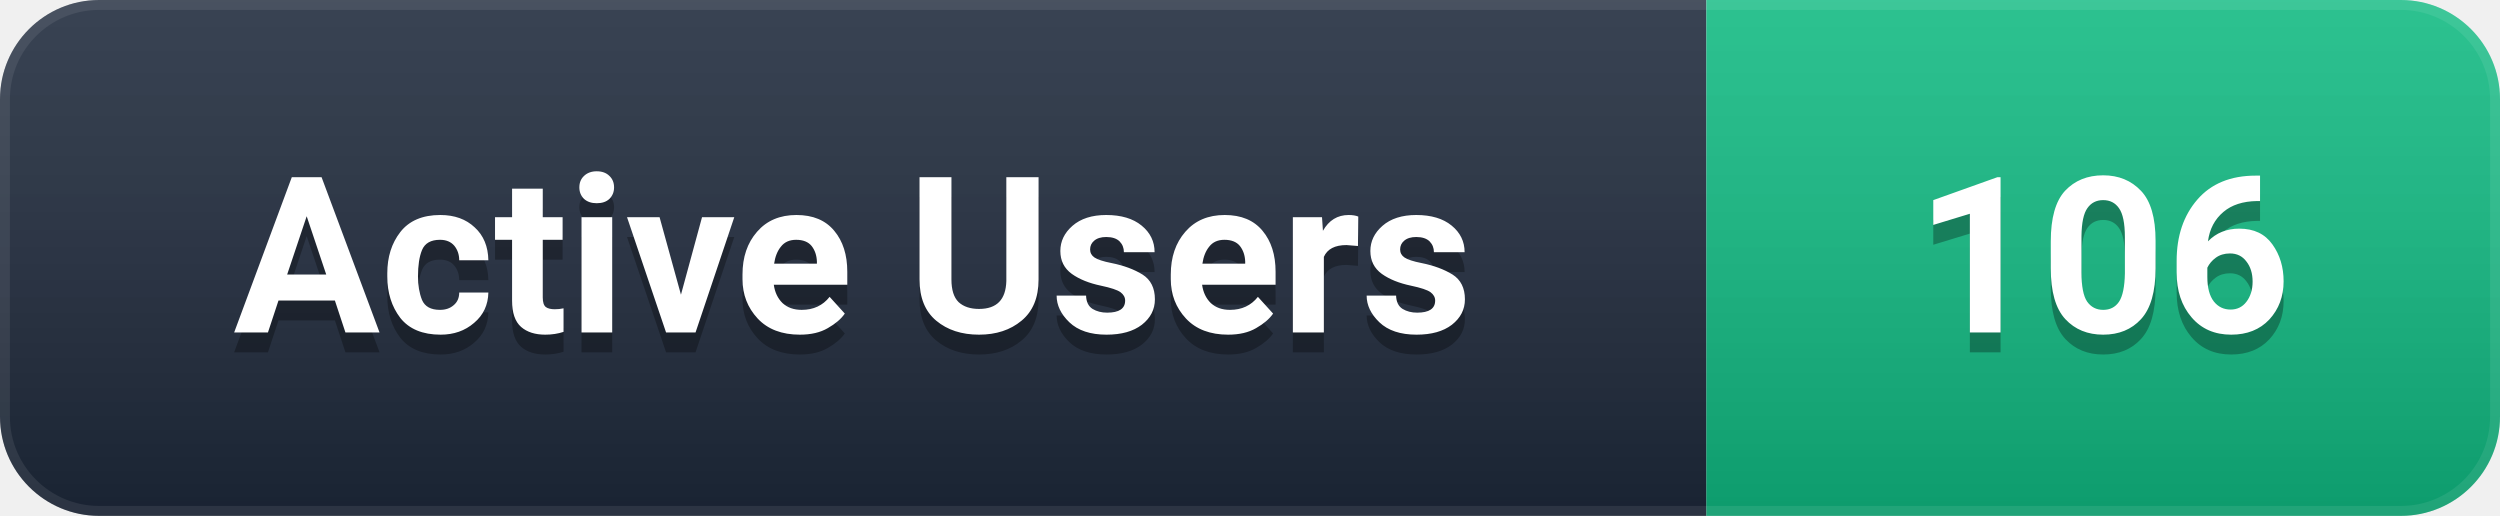
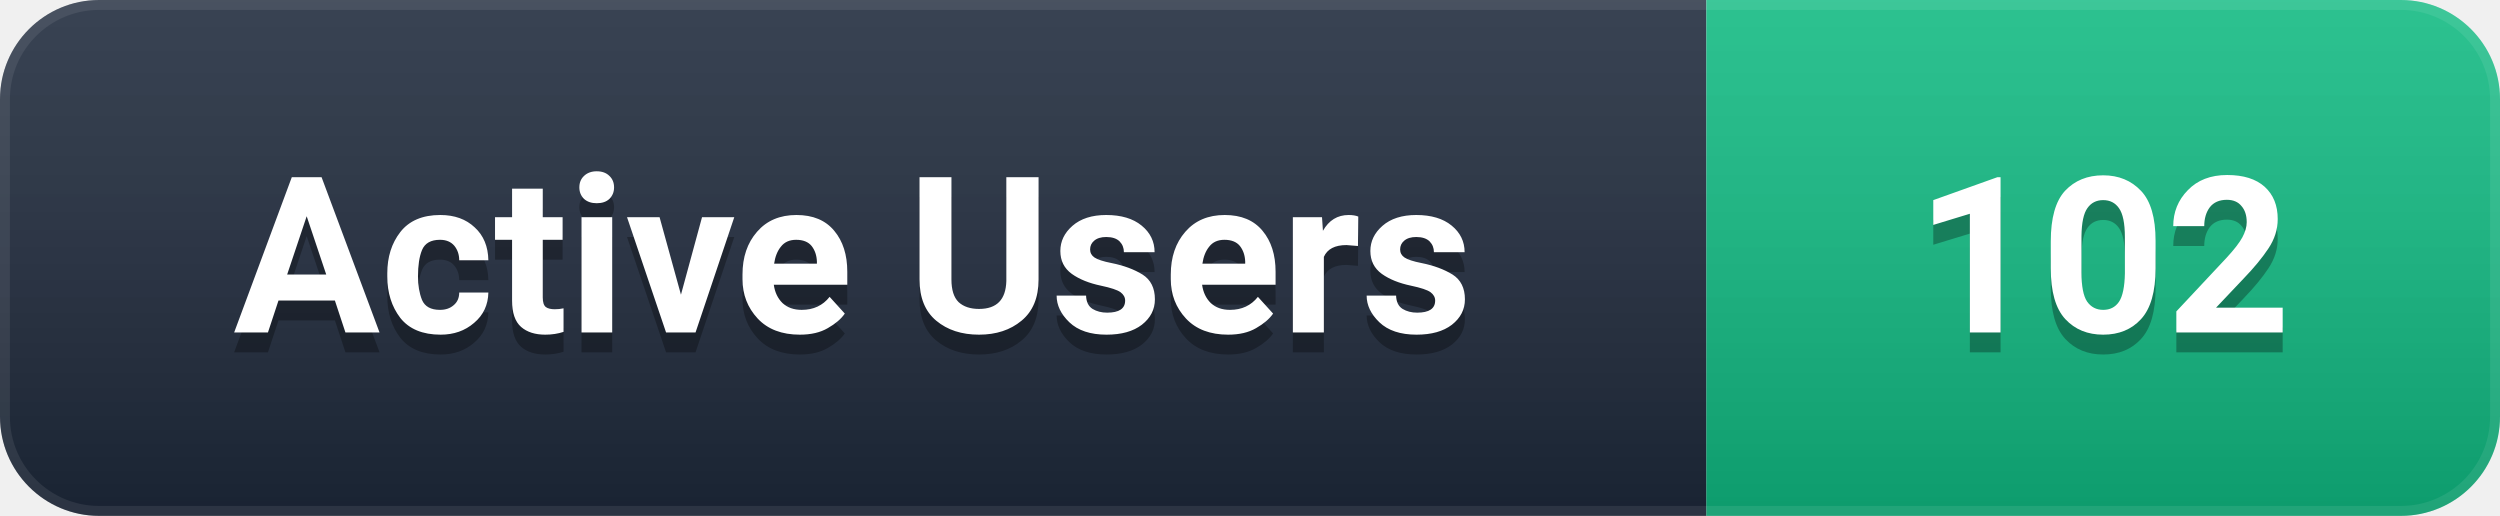
- <svg xmlns="http://www.w3.org/2000/svg" width="126" height="26" viewBox="0 0 126 26" role="img" aria-label="Active Users: 106">
+ <svg xmlns="http://www.w3.org/2000/svg" width="126" height="26" viewBox="0 0 126 26" role="img" aria-label="Active Users: 102">
  <defs>
    <linearGradient id="g" x1="0" y1="0" x2="0" y2="1">
      <stop offset="0%" stop-color="#ffffff" stop-opacity="0.12" />
      <stop offset="100%" stop-color="#000000" stop-opacity="0.16" />
    </linearGradient>
    <clipPath id="c">
      <rect width="126" height="26" rx="5" />
    </clipPath>
  </defs>
  <g clip-path="url(#c)">
    <rect width="86" height="26" fill="#1e293b" />
    <rect x="86" width="40" height="26" fill="#10B981" />
    <rect width="126" height="26" fill="url(#g)" />
    <rect width="126" height="26" rx="5" fill="none" stroke="#ffffff" stroke-opacity="0.08" stroke-width="1" />
  </g>
  <g font-family="-apple-system, BlinkMacSystemFont, 'Segoe UI', Roboto, 'Helvetica Neue', Arial, sans-serif" font-size="11" font-weight="600" text-anchor="middle" dominant-baseline="central">
    <text x="43.0" y="14" fill="#000000" opacity="0.3">Active Users</text>
    <text x="43.0" y="13" fill="#ffffff">Active Users</text>
-     <text x="106.0" y="14" fill="#000000" opacity="0.3">106</text>
-     <text x="106.0" y="13" fill="#ffffff">106</text>
+     <text x="106.0" y="14" fill="#000000" opacity="0.3">102</text>
+     <text x="106.0" y="13" fill="#ffffff">102</text>
  </g>
</svg>
